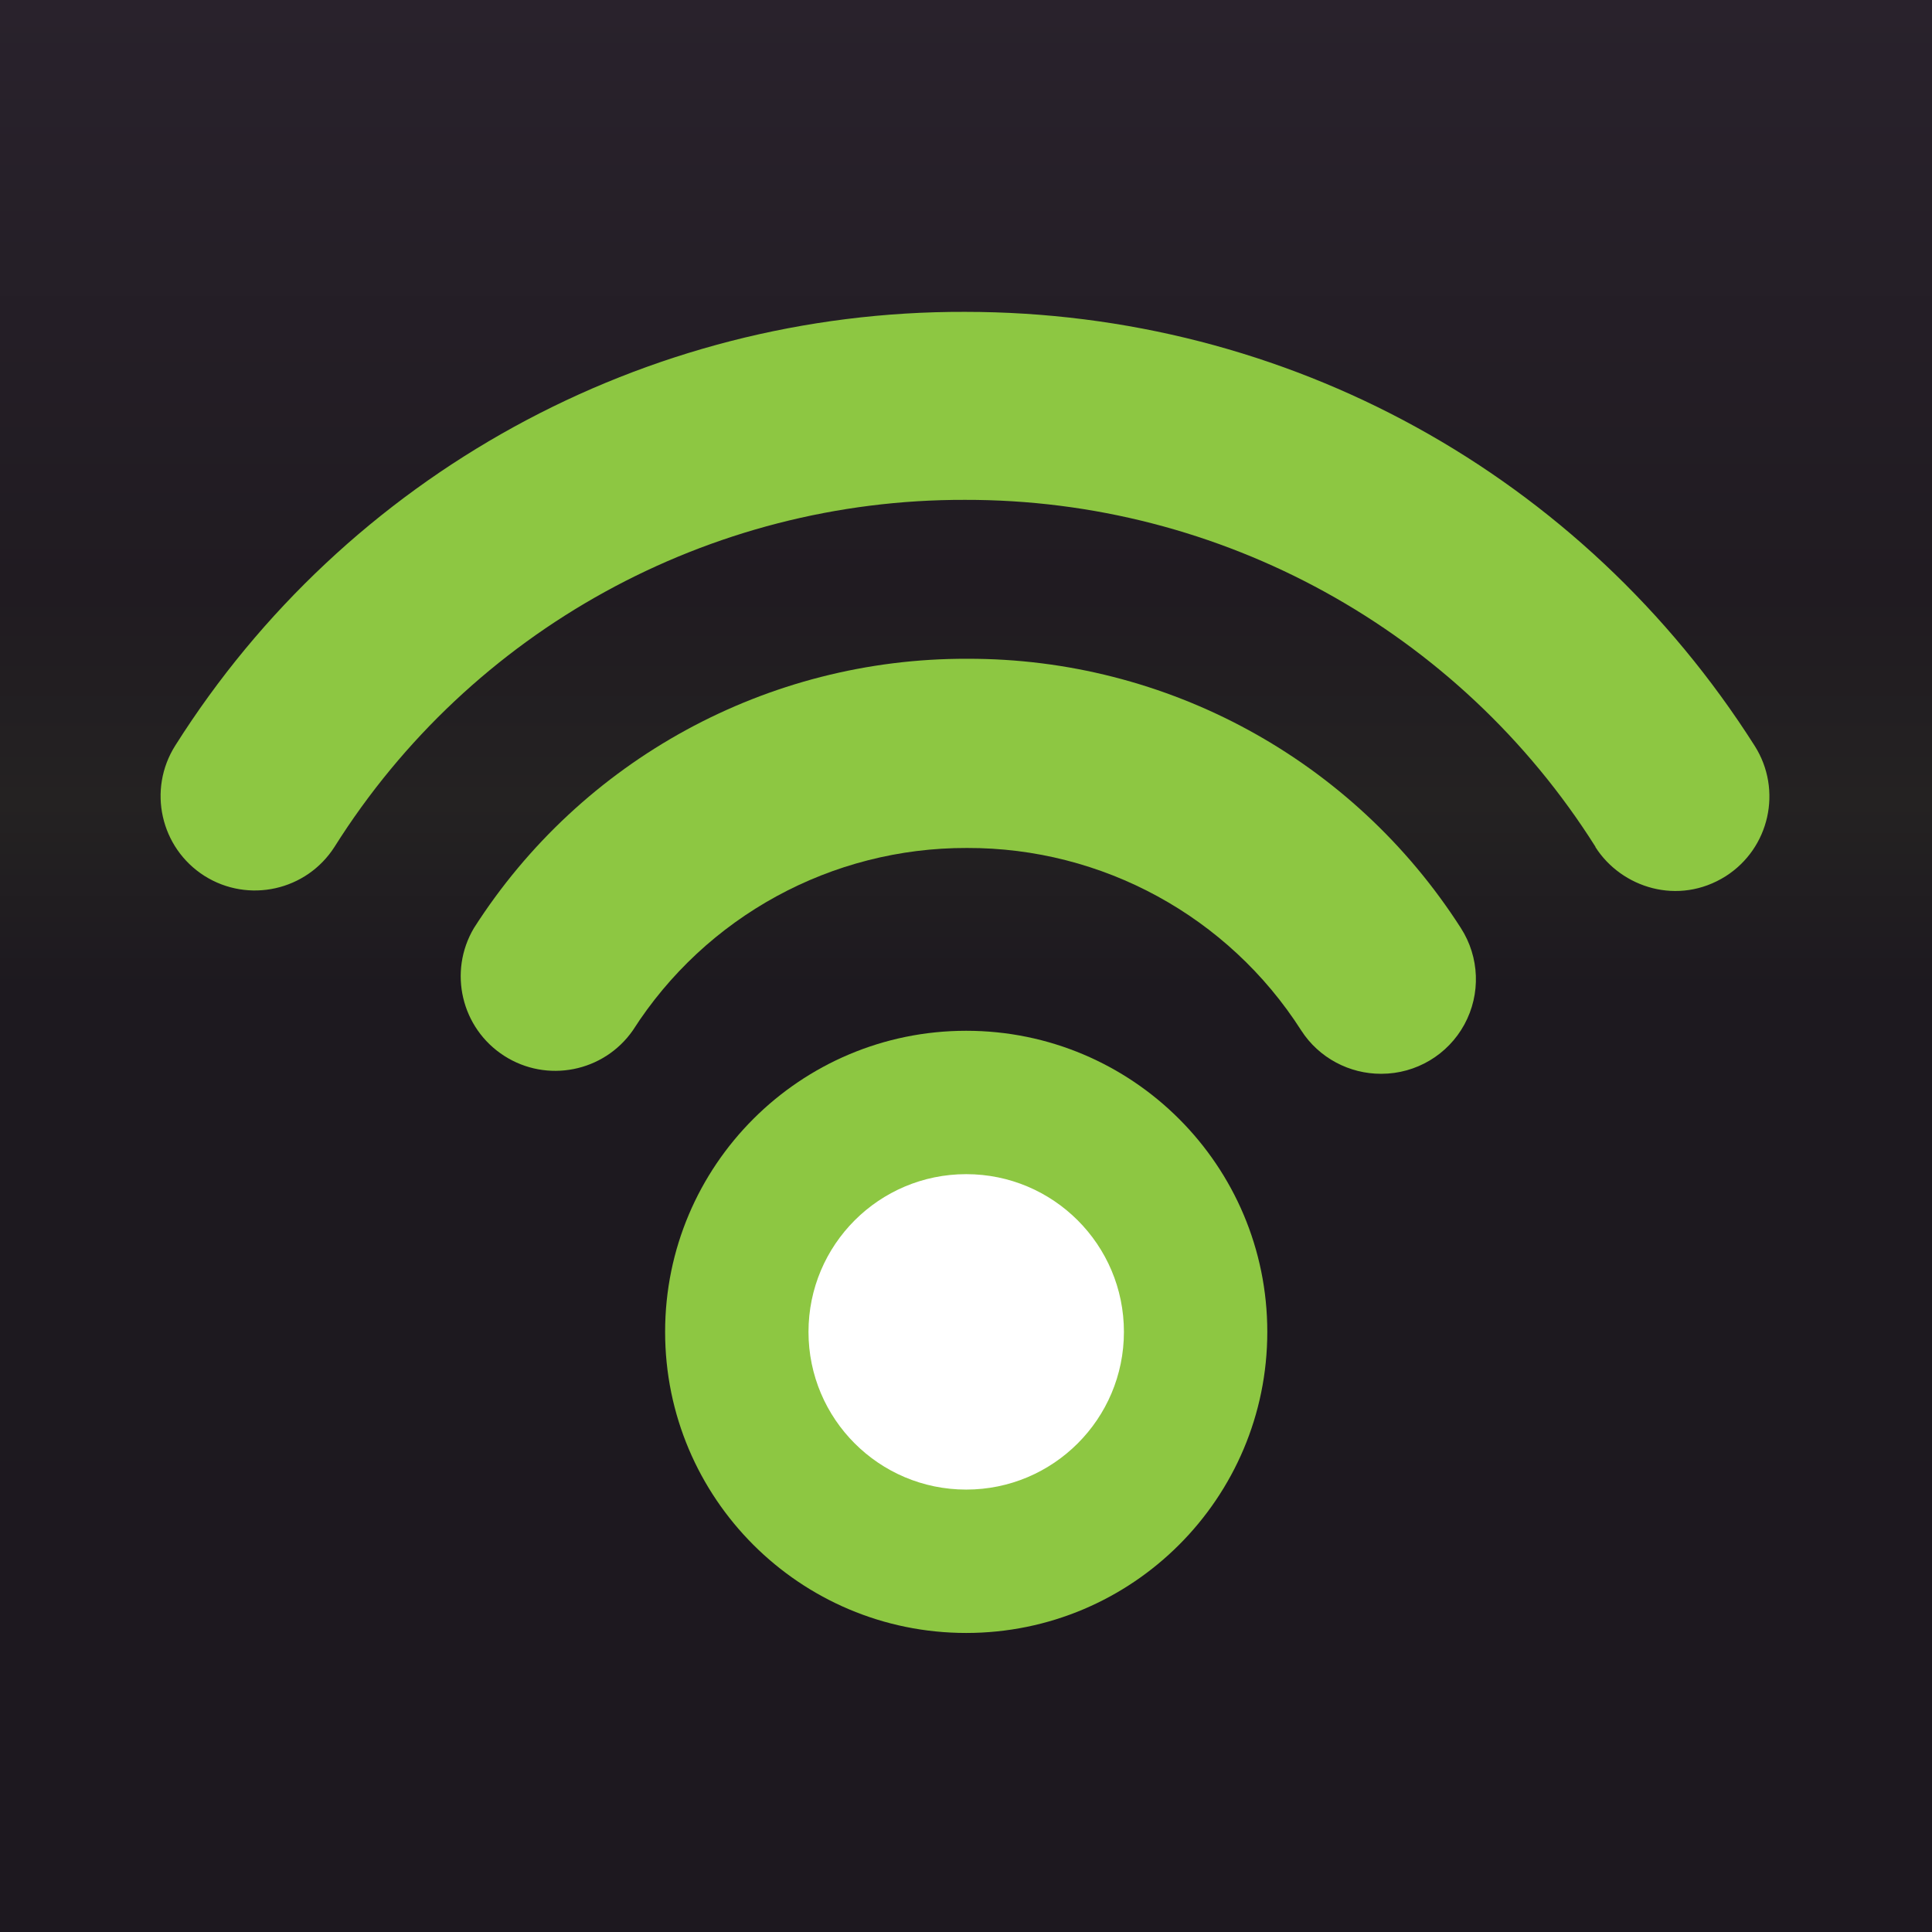
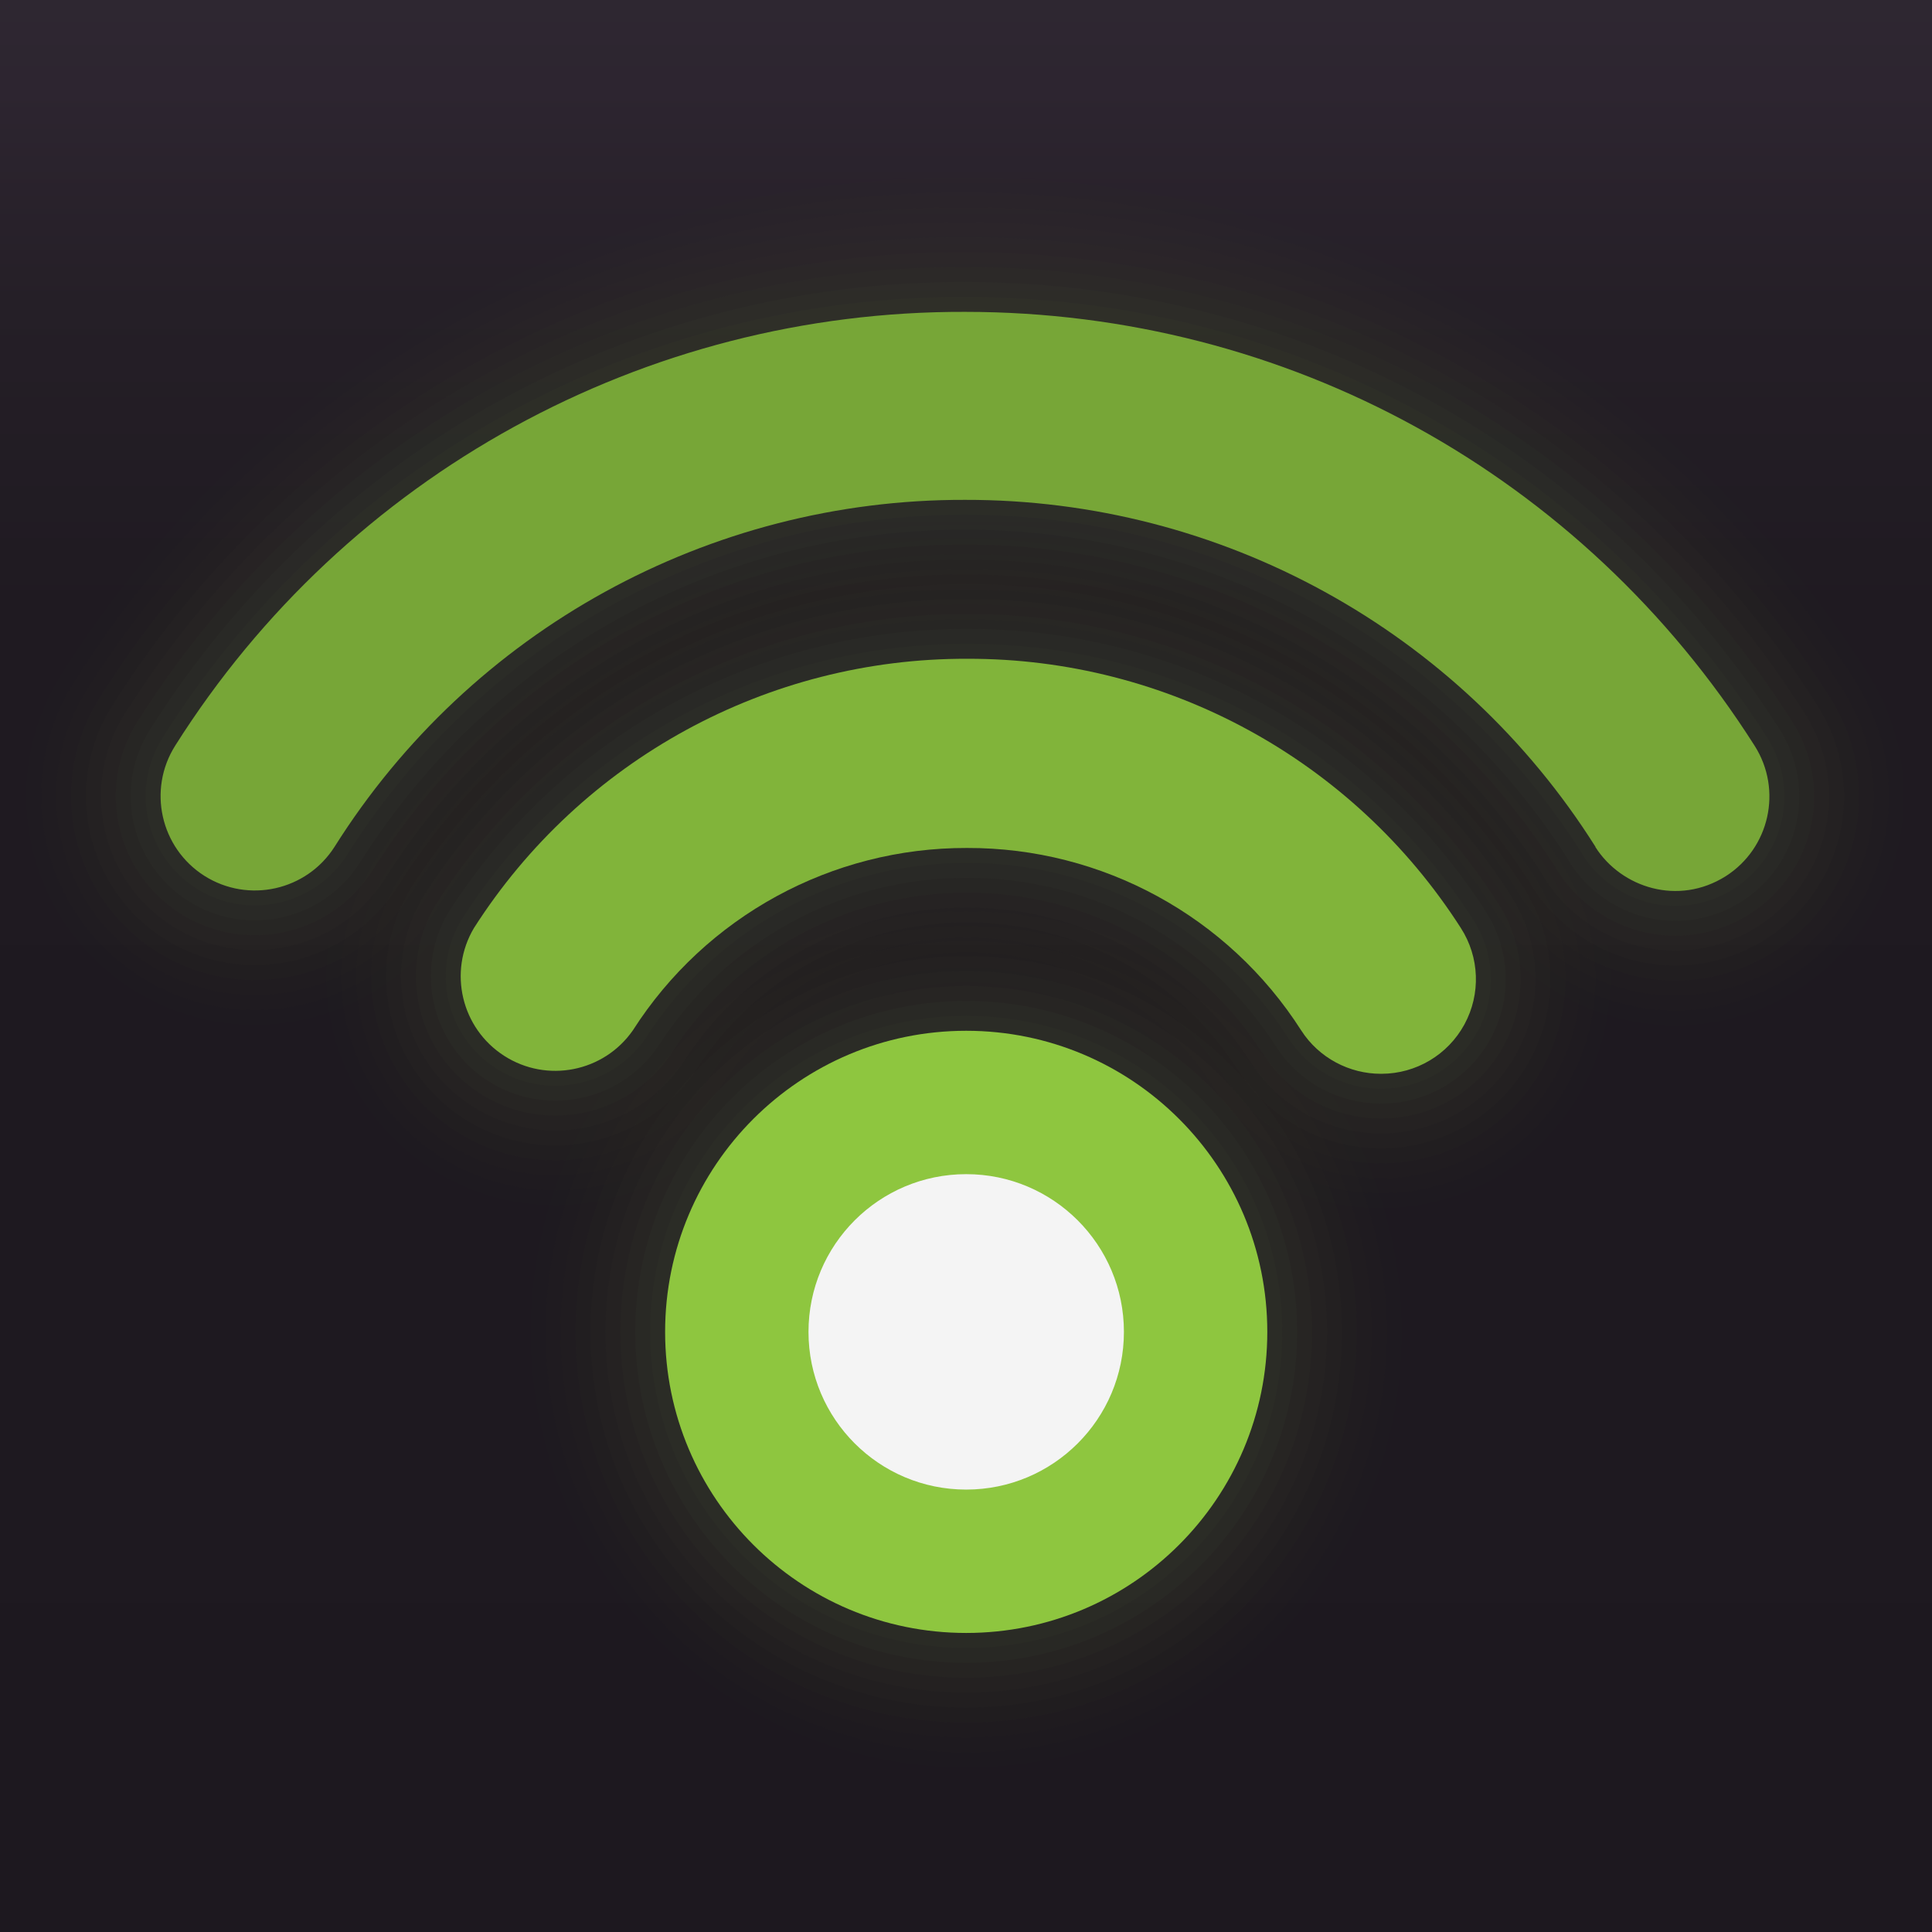
<svg xmlns="http://www.w3.org/2000/svg" fill="none" viewBox="0 0 32 32">
  <defs>
-     <linearGradient id="podbean-unmasked__a" x1="16" x2="16" y1="0" y2="32" gradientUnits="userSpaceOnUse">
-       <stop stop-color="#29222C" />
-       <stop offset="0.306" stop-color="#201B21" />
-       <stop offset="0.415" stop-color="#242222" />
-       <stop offset="0.512" stop-color="#1D191F" />
+     <linearGradient id="podbean-plate" x1="16" x2="16" y1="0" y2="32" gradientUnits="userSpaceOnUse">
+       <stop offset="0" stop-color="#2E2731" />
+       <stop offset="0.046" stop-color="#2D2530" />
+       <stop offset="0.157" stop-color="#251F27" />
+       <stop offset="0.319" stop-color="#1F1A21" />
      <stop offset="1" stop-color="#1D181F" />
    </linearGradient>
+     <path id="podbean-outer" d="M26.533 14.007A12.447 12.447 0 0 0 15.98 8.2a12.43 12.43 0 0 0-10.553 5.807 1.582 1.582 0 0 1-2.18.486 1.582 1.582 0 0 1-.487-2.18 15.578 15.578 0 0 1 13.22-7.26c5.393 0 10.333 2.72 13.22 7.267a1.583 1.583 0 0 1-.487 2.18c-.793.5-1.746.193-2.18-.487v-.006Z" />
+     <path id="podbean-inner" d="M22.94 17.807c-.52 0-1.033-.26-1.333-.727a6.615 6.615 0 0 0-5.594-3.053 6.615 6.615 0 0 0-5.593 3.053 1.583 1.583 0 0 1-2.66-1.713 9.763 9.763 0 0 1 8.26-4.507 9.78 9.78 0 0 1 8.26 4.507 1.583 1.583 0 0 1-1.327 2.44h-.013Z" />
+     <path id="podbean-ring" d="M16 27.167a5.04 5.04 0 1 0 0-10.08 5.04 5.04 0 0 0 0 10.08Z" />
+     <g id="podbean-mark">
+       <use href="#podbean-outer" />
+       <use href="#podbean-inner" />
+       <use href="#podbean-ring" />
+     </g>
  </defs>
-   <path fill="url(#podbean-unmasked__a)" d="M0 0h32v32H0z" />
+   <path fill="url(#podbean-plate)" d="M0 0h32v32H0z" />
  <g transform="translate(0.1716 0.1655) scale(0.98949)">
-     <path fill="#8DC742" d="M16 27.167a5.04 5.04 0 1 0 0-10.08 5.04 5.04 0 0 0 0 10.08Zm10.533-13.16A12.447 12.447 0 0 0 15.98 8.2a12.43 12.43 0 0 0-10.553 5.807 1.582 1.582 0 0 1-2.18.486 1.582 1.582 0 0 1-.487-2.18 15.578 15.578 0 0 1 13.22-7.26c5.393 0 10.333 2.72 13.22 7.267a1.583 1.583 0 0 1-.487 2.18c-.793.5-1.746.193-2.18-.487v-.006Z" />
-     <path fill="#8DC742" d="M22.94 17.807c-.52 0-1.033-.26-1.333-.727a6.615 6.615 0 0 0-5.594-3.053 6.615 6.615 0 0 0-5.593 3.053 1.583 1.583 0 0 1-2.66-1.713 9.763 9.763 0 0 1 8.26-4.507 9.78 9.78 0 0 1 8.26 4.507 1.583 1.583 0 0 1-1.327 2.44h-.013Z" />
-     <path fill="#fff" d="M16 24.767a2.64 2.64 0 1 0 0-5.28 2.64 2.64 0 0 0 0 5.28Z" />
+     <g fill="none" stroke="#3E4631" stroke-linejoin="round">
+       <use href="#podbean-mark" stroke-width="4.5" stroke-opacity="0.015" />
+       <use href="#podbean-mark" stroke-width="4" stroke-opacity="0.033" />
+       <use href="#podbean-mark" stroke-width="3.5" stroke-opacity="0.038" />
+       <use href="#podbean-mark" stroke-width="3" stroke-opacity="0.053" />
+       <use href="#podbean-mark" stroke-width="2.5" stroke-opacity="0.071" />
+       <use href="#podbean-mark" stroke-width="2" stroke-opacity="0.068" />
+       <use href="#podbean-mark" stroke-width="1.5" stroke-opacity="0.096" />
+       <use href="#podbean-mark" stroke-width="1" stroke-opacity="0.123" />
+       <use href="#podbean-mark" stroke-width="0.5" stroke-opacity="0.12" />
+     </g>
+     <use href="#podbean-outer" fill="#77A637" />
+     <use href="#podbean-inner" fill="#81B43A" />
+     <use href="#podbean-ring" fill="#8EC63F" />
+     <path fill="#F4F4F4" d="M16 24.767a2.64 2.64 0 1 0 0-5.28 2.64 2.64 0 0 0 0 5.28Z" />
  </g>
</svg>
